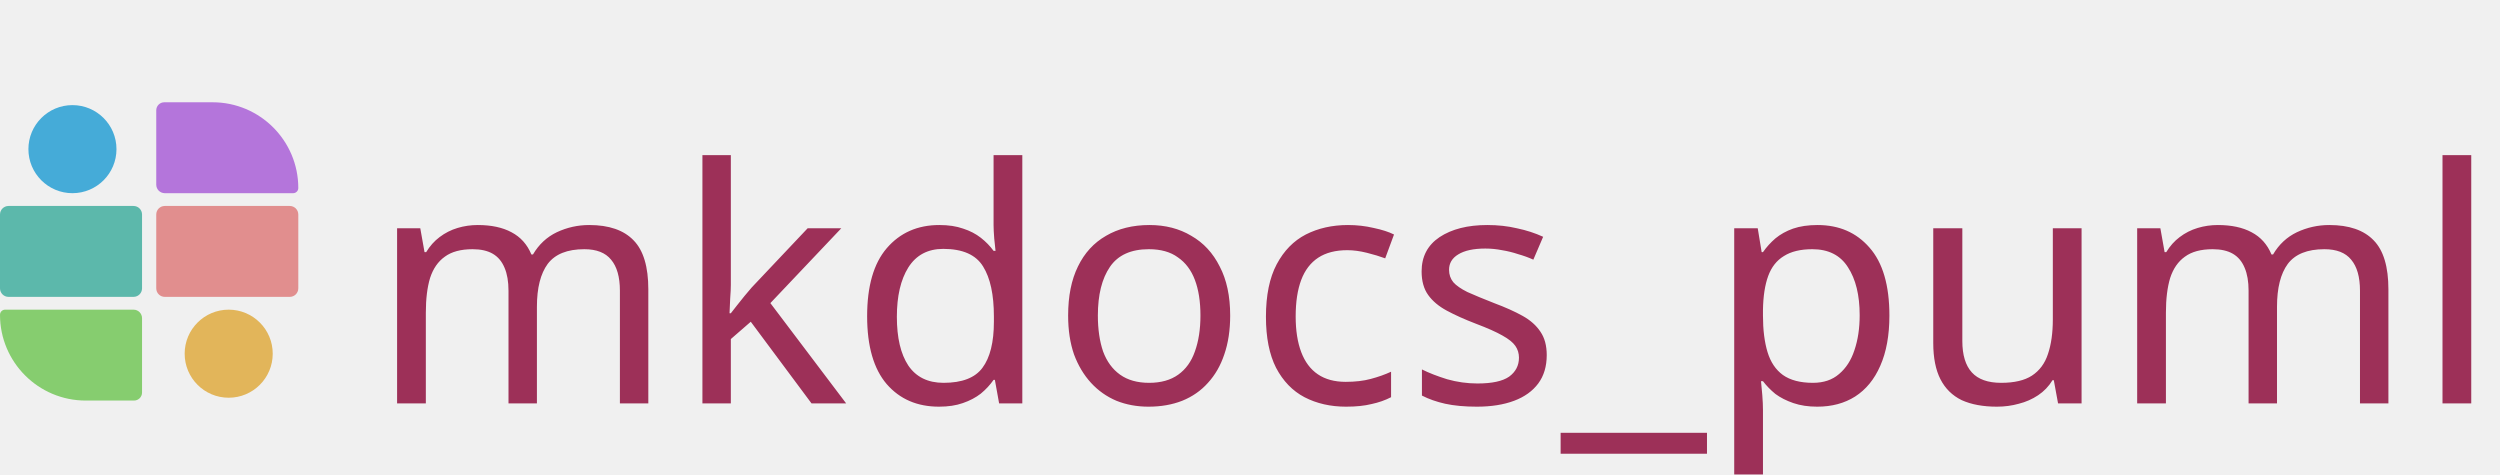
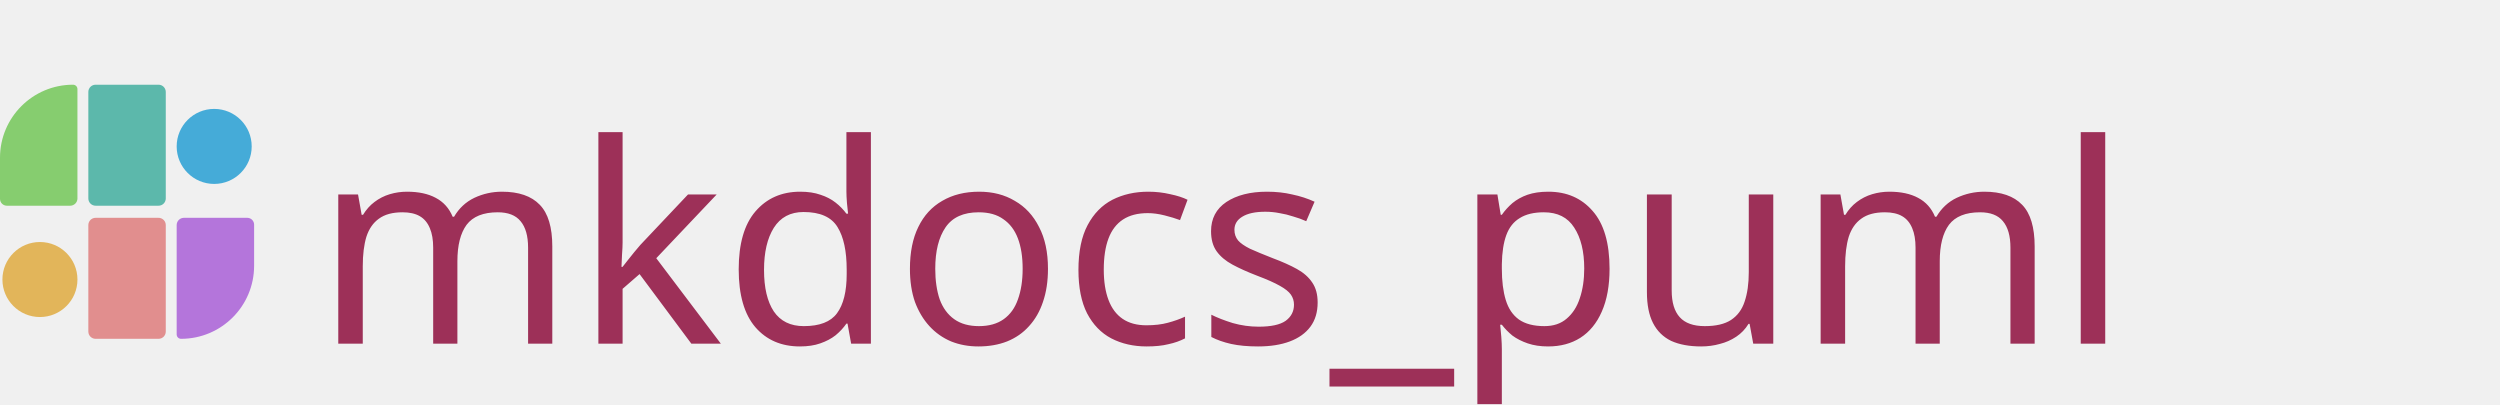
- <svg xmlns="http://www.w3.org/2000/svg" width="880" height="167" viewBox="0 0 880 167" fill="none">
+ <svg xmlns="http://www.w3.org/2000/svg" width="1033" height="167" viewBox="0 0 1033 167" fill="none">
  <g clip-path="url(#clip0_0_3)">
    <path d="M207.395 79.21C214.372 79.21 219.585 81.012 223.035 84.615C226.485 88.142 228.21 93.892 228.21 101.865V142H218.205V102.325C218.205 97.495 217.17 93.853 215.1 91.4C213.107 88.947 209.963 87.72 205.67 87.72C199.69 87.72 195.397 89.445 192.79 92.895C190.26 96.345 188.995 101.367 188.995 107.96V142H178.99V102.325C178.99 99.105 178.53 96.422 177.61 94.275C176.69 92.052 175.31 90.403 173.47 89.33C171.63 88.257 169.253 87.72 166.34 87.72C162.2 87.72 158.942 88.602 156.565 90.365C154.188 92.052 152.463 94.543 151.39 97.84C150.393 101.137 149.895 105.2 149.895 110.03V142H139.775V80.36H147.94L149.435 88.755H150.01C151.313 86.608 152.885 84.845 154.725 83.465C156.642 82.008 158.75 80.935 161.05 80.245C163.35 79.555 165.727 79.21 168.18 79.21C172.933 79.21 176.882 80.053 180.025 81.74C183.245 83.427 185.583 86.033 187.04 89.56H187.615C189.685 86.033 192.483 83.427 196.01 81.74C199.613 80.053 203.408 79.21 207.395 79.21ZM257.256 100.255C257.256 101.482 257.179 103.092 257.026 105.085C256.949 107.078 256.872 108.803 256.796 110.26H257.256C257.716 109.647 258.406 108.765 259.326 107.615C260.246 106.465 261.166 105.315 262.086 104.165C263.082 102.938 263.926 101.942 264.616 101.175L284.281 80.36H296.126L271.171 106.695L297.851 142H285.661L264.271 113.25L257.256 119.345V142H247.251V54.6H257.256V100.255ZM330.531 143.15C322.865 143.15 316.731 140.505 312.131 135.215C307.531 129.848 305.231 121.875 305.231 111.295C305.231 100.715 307.531 92.742 312.131 87.375C316.808 81.932 322.98 79.21 330.646 79.21C333.866 79.21 336.665 79.632 339.041 80.475C341.418 81.242 343.488 82.315 345.251 83.695C347.015 85.075 348.51 86.608 349.736 88.295H350.426C350.35 87.298 350.196 85.842 349.966 83.925C349.813 81.932 349.736 80.36 349.736 79.21V54.6H359.856V142H351.691L350.196 133.72H349.736C348.51 135.483 347.015 137.093 345.251 138.55C343.488 139.93 341.38 141.042 338.926 141.885C336.55 142.728 333.751 143.15 330.531 143.15ZM332.141 134.755C338.658 134.755 343.22 132.992 345.826 129.465C348.51 125.862 349.851 120.457 349.851 113.25V111.41C349.851 103.743 348.586 97.878 346.056 93.815C343.526 89.675 338.85 87.605 332.026 87.605C326.583 87.605 322.481 89.79 319.721 94.16C317.038 98.453 315.696 104.242 315.696 111.525C315.696 118.885 317.038 124.597 319.721 128.66C322.481 132.723 326.621 134.755 332.141 134.755ZM433.023 111.065C433.023 116.202 432.333 120.763 430.953 124.75C429.65 128.66 427.733 131.995 425.203 134.755C422.75 137.515 419.722 139.623 416.118 141.08C412.592 142.46 408.643 143.15 404.273 143.15C400.21 143.15 396.453 142.46 393.003 141.08C389.553 139.623 386.563 137.515 384.033 134.755C381.503 131.995 379.51 128.66 378.053 124.75C376.673 120.763 375.983 116.202 375.983 111.065C375.983 104.242 377.133 98.492 379.433 93.815C381.733 89.062 385.03 85.458 389.323 83.005C393.617 80.475 398.715 79.21 404.618 79.21C410.215 79.21 415.122 80.475 419.338 83.005C423.632 85.458 426.967 89.062 429.343 93.815C431.797 98.492 433.023 104.242 433.023 111.065ZM386.448 111.065C386.448 115.895 387.062 120.112 388.288 123.715C389.592 127.242 391.585 129.963 394.268 131.88C396.952 133.797 400.363 134.755 404.503 134.755C408.643 134.755 412.055 133.797 414.738 131.88C417.422 129.963 419.377 127.242 420.603 123.715C421.907 120.112 422.558 115.895 422.558 111.065C422.558 106.158 421.907 101.98 420.603 98.53C419.3 95.08 417.307 92.435 414.623 90.595C412.017 88.678 408.605 87.72 404.388 87.72C398.102 87.72 393.54 89.79 390.703 93.93C387.867 98.07 386.448 103.782 386.448 111.065ZM473.787 143.15C468.344 143.15 463.475 142.038 459.182 139.815C454.965 137.592 451.63 134.142 449.177 129.465C446.8 124.788 445.612 118.808 445.612 111.525C445.612 103.935 446.877 97.763 449.407 93.01C451.937 88.257 455.349 84.768 459.642 82.545C464.012 80.322 468.957 79.21 474.477 79.21C477.62 79.21 480.649 79.555 483.562 80.245C486.475 80.858 488.852 81.625 490.692 82.545L487.587 90.94C485.747 90.25 483.6 89.598 481.147 88.985C478.694 88.372 476.394 88.065 474.247 88.065C470.107 88.065 466.695 88.947 464.012 90.71C461.329 92.473 459.335 95.08 458.032 98.53C456.729 101.98 456.077 106.273 456.077 111.41C456.077 116.317 456.729 120.495 458.032 123.945C459.335 127.395 461.29 130.002 463.897 131.765C466.504 133.528 469.762 134.41 473.672 134.41C477.045 134.41 479.997 134.065 482.527 133.375C485.134 132.685 487.51 131.842 489.657 130.845V139.815C487.587 140.888 485.287 141.693 482.757 142.23C480.304 142.843 477.314 143.15 473.787 143.15ZM544.451 124.98C544.451 128.967 543.454 132.302 541.461 134.985C539.468 137.668 536.631 139.7 532.951 141.08C529.271 142.46 524.901 143.15 519.841 143.15C515.548 143.15 511.829 142.805 508.686 142.115C505.619 141.425 502.898 140.467 500.521 139.24V130.04C502.974 131.267 505.926 132.417 509.376 133.49C512.903 134.487 516.468 134.985 520.071 134.985C525.208 134.985 528.926 134.18 531.226 132.57C533.526 130.883 534.676 128.66 534.676 125.9C534.676 124.367 534.254 122.987 533.411 121.76C532.568 120.533 531.034 119.307 528.811 118.08C526.664 116.853 523.559 115.473 519.496 113.94C515.509 112.407 512.098 110.873 509.261 109.34C506.424 107.807 504.239 105.967 502.706 103.82C501.173 101.673 500.406 98.913 500.406 95.54C500.406 90.327 502.514 86.302 506.731 83.465C511.024 80.628 516.621 79.21 523.521 79.21C527.278 79.21 530.766 79.593 533.986 80.36C537.283 81.05 540.349 82.047 543.186 83.35L539.736 91.4C538.049 90.633 536.248 89.982 534.331 89.445C532.491 88.832 530.613 88.372 528.696 88.065C526.779 87.682 524.824 87.49 522.831 87.49C518.691 87.49 515.509 88.18 513.286 89.56C511.139 90.863 510.066 92.665 510.066 94.965C510.066 96.652 510.564 98.108 511.561 99.335C512.558 100.485 514.206 101.635 516.506 102.785C518.883 103.858 522.026 105.162 525.936 106.695C529.846 108.152 533.181 109.647 535.941 111.18C538.701 112.713 540.809 114.592 542.266 116.815C543.723 118.962 544.451 121.683 544.451 124.98ZM600.86 159.71H549.34V152.35H600.86V159.71ZM639.769 79.21C647.359 79.21 653.454 81.855 658.054 87.145C662.731 92.435 665.069 100.408 665.069 111.065C665.069 118.042 663.996 123.945 661.849 128.775C659.779 133.528 656.827 137.132 652.994 139.585C649.237 141.962 644.791 143.15 639.654 143.15C636.511 143.15 633.712 142.728 631.259 141.885C628.806 141.042 626.697 139.968 624.934 138.665C623.247 137.285 621.791 135.79 620.564 134.18H619.874C620.027 135.483 620.181 137.132 620.334 139.125C620.487 141.118 620.564 142.843 620.564 144.3V169.6H610.444V80.36H618.724L620.104 88.755H620.564C621.791 86.992 623.247 85.382 624.934 83.925C626.697 82.468 628.767 81.318 631.144 80.475C633.597 79.632 636.472 79.21 639.769 79.21ZM637.929 87.72C633.789 87.72 630.454 88.525 627.924 90.135C625.394 91.668 623.554 94.007 622.404 97.15C621.254 100.293 620.641 104.28 620.564 109.11V111.065C620.564 116.125 621.101 120.418 622.174 123.945C623.247 127.472 625.049 130.155 627.579 131.995C630.186 133.835 633.712 134.755 638.159 134.755C641.916 134.755 644.982 133.72 647.359 131.65C649.812 129.58 651.614 126.782 652.764 123.255C653.991 119.652 654.604 115.55 654.604 110.95C654.604 103.897 653.224 98.262 650.464 94.045C647.781 89.828 643.602 87.72 637.929 87.72ZM732.716 80.36V142H724.436L722.941 133.835H722.481C721.178 135.982 719.491 137.745 717.421 139.125C715.351 140.505 713.089 141.502 710.636 142.115C708.183 142.805 705.614 143.15 702.931 143.15C698.024 143.15 693.884 142.383 690.511 140.85C687.214 139.24 684.723 136.787 683.036 133.49C681.349 130.193 680.506 125.938 680.506 120.725V80.36H690.741V120.035C690.741 124.942 691.853 128.622 694.076 131.075C696.299 133.528 699.749 134.755 704.426 134.755C709.026 134.755 712.629 133.912 715.236 132.225C717.919 130.462 719.798 127.932 720.871 124.635C722.021 121.262 722.596 117.198 722.596 112.445V80.36H732.716ZM819.905 79.21C826.881 79.21 832.095 81.012 835.545 84.615C838.995 88.142 840.72 93.892 840.72 101.865V142H830.715V102.325C830.715 97.495 829.68 93.853 827.61 91.4C825.616 88.947 822.473 87.72 818.18 87.72C812.2 87.72 807.906 89.445 805.3 92.895C802.77 96.345 801.505 101.367 801.505 107.96V142H791.5V102.325C791.5 99.105 791.04 96.422 790.12 94.275C789.2 92.052 787.82 90.403 785.98 89.33C784.14 88.257 781.763 87.72 778.85 87.72C774.71 87.72 771.451 88.602 769.075 90.365C766.698 92.052 764.973 94.543 763.9 97.84C762.903 101.137 762.405 105.2 762.405 110.03V142H752.285V80.36H760.45L761.945 88.755H762.52C763.823 86.608 765.395 84.845 767.235 83.465C769.151 82.008 771.26 80.935 773.56 80.245C775.86 79.555 778.236 79.21 780.69 79.21C785.443 79.21 789.391 80.053 792.535 81.74C795.755 83.427 798.093 86.033 799.55 89.56H800.125C802.195 86.033 804.993 83.427 808.52 81.74C812.123 80.053 815.918 79.21 819.905 79.21ZM869.88 142H859.76V54.6H869.88V142Z" fill="#9D3058" />
-     <path d="M55 38.83C55 37.267 56.267 36 57.83 36H74.811C91.484 36 105 49.516 105 66.189V66.189C105 67.189 104.189 68 103.189 68H58C56.343 68 55 66.657 55 65V38.83Z" fill="#B475DB" />
-     <rect x="55" y="72.5" width="50" height="32" rx="3" fill="#E18E8E" />
-     <rect y="72.5" width="50" height="32" rx="3" fill="#5CB8AB" />
-     <path d="M0 110.811C0 109.811 0.811 109 1.811 109H47C48.657 109 50 110.343 50 112V138.17C50 139.733 48.733 141 47.17 141H30.189C13.516 141 0 127.484 0 110.811V110.811Z" fill="#86CD6F" />
-     <circle cx="80.5" cy="124.5" r="15.5" fill="#E2B55A" />
-     <path d="M41 52.5C41 61.06 34.06 68 25.5 68C16.94 68 10 61.06 10 52.5C10 43.94 16.94 37 25.5 37C34.06 37 41 43.94 41 52.5Z" fill="#45ABD8" />
+     <path d="M102.17 90C103.733 90 105 91.267 105 92.83V109.811C105 126.484 91.484 140 74.811 140V140C73.811 140 73 139.189 73 138.189V93C73 91.343 74.343 90 76 90H102.17Z" fill="#B475DB" />
+     <rect x="68.5" y="90" width="50" height="32" rx="3" transform="rotate(90 68.5 90)" fill="#E18E8E" />
+     <rect x="68.5" y="35" width="50" height="32" rx="3" transform="rotate(90 68.5 35)" fill="#5CB8AB" />
+     <path d="M30.189 35C31.189 35 32 35.811 32 36.811V82C32 83.657 30.657 85 29 85H2.83C1.267 85 0 83.733 0 82.17V65.189C0 48.516 13.516 35 30.189 35V35Z" fill="#86CD6F" />
+     <circle cx="16.5" cy="115.5" r="15.5" transform="rotate(90 16.5 115.5)" fill="#E2B55A" />
+     <path d="M88.5 76C79.94 76 73 69.06 73 60.5C73 51.94 79.94 45 88.5 45C97.06 45 104 51.94 104 60.5C104 69.06 97.06 76 88.5 76Z" fill="#45ABD8" />
  </g>
  <defs>
    <clipPath id="clip0_0_3">
-       <rect width="880" height="167" fill="white" />
+       <rect width="1033" height="167" fill="white" />
    </clipPath>
  </defs>
</svg>
